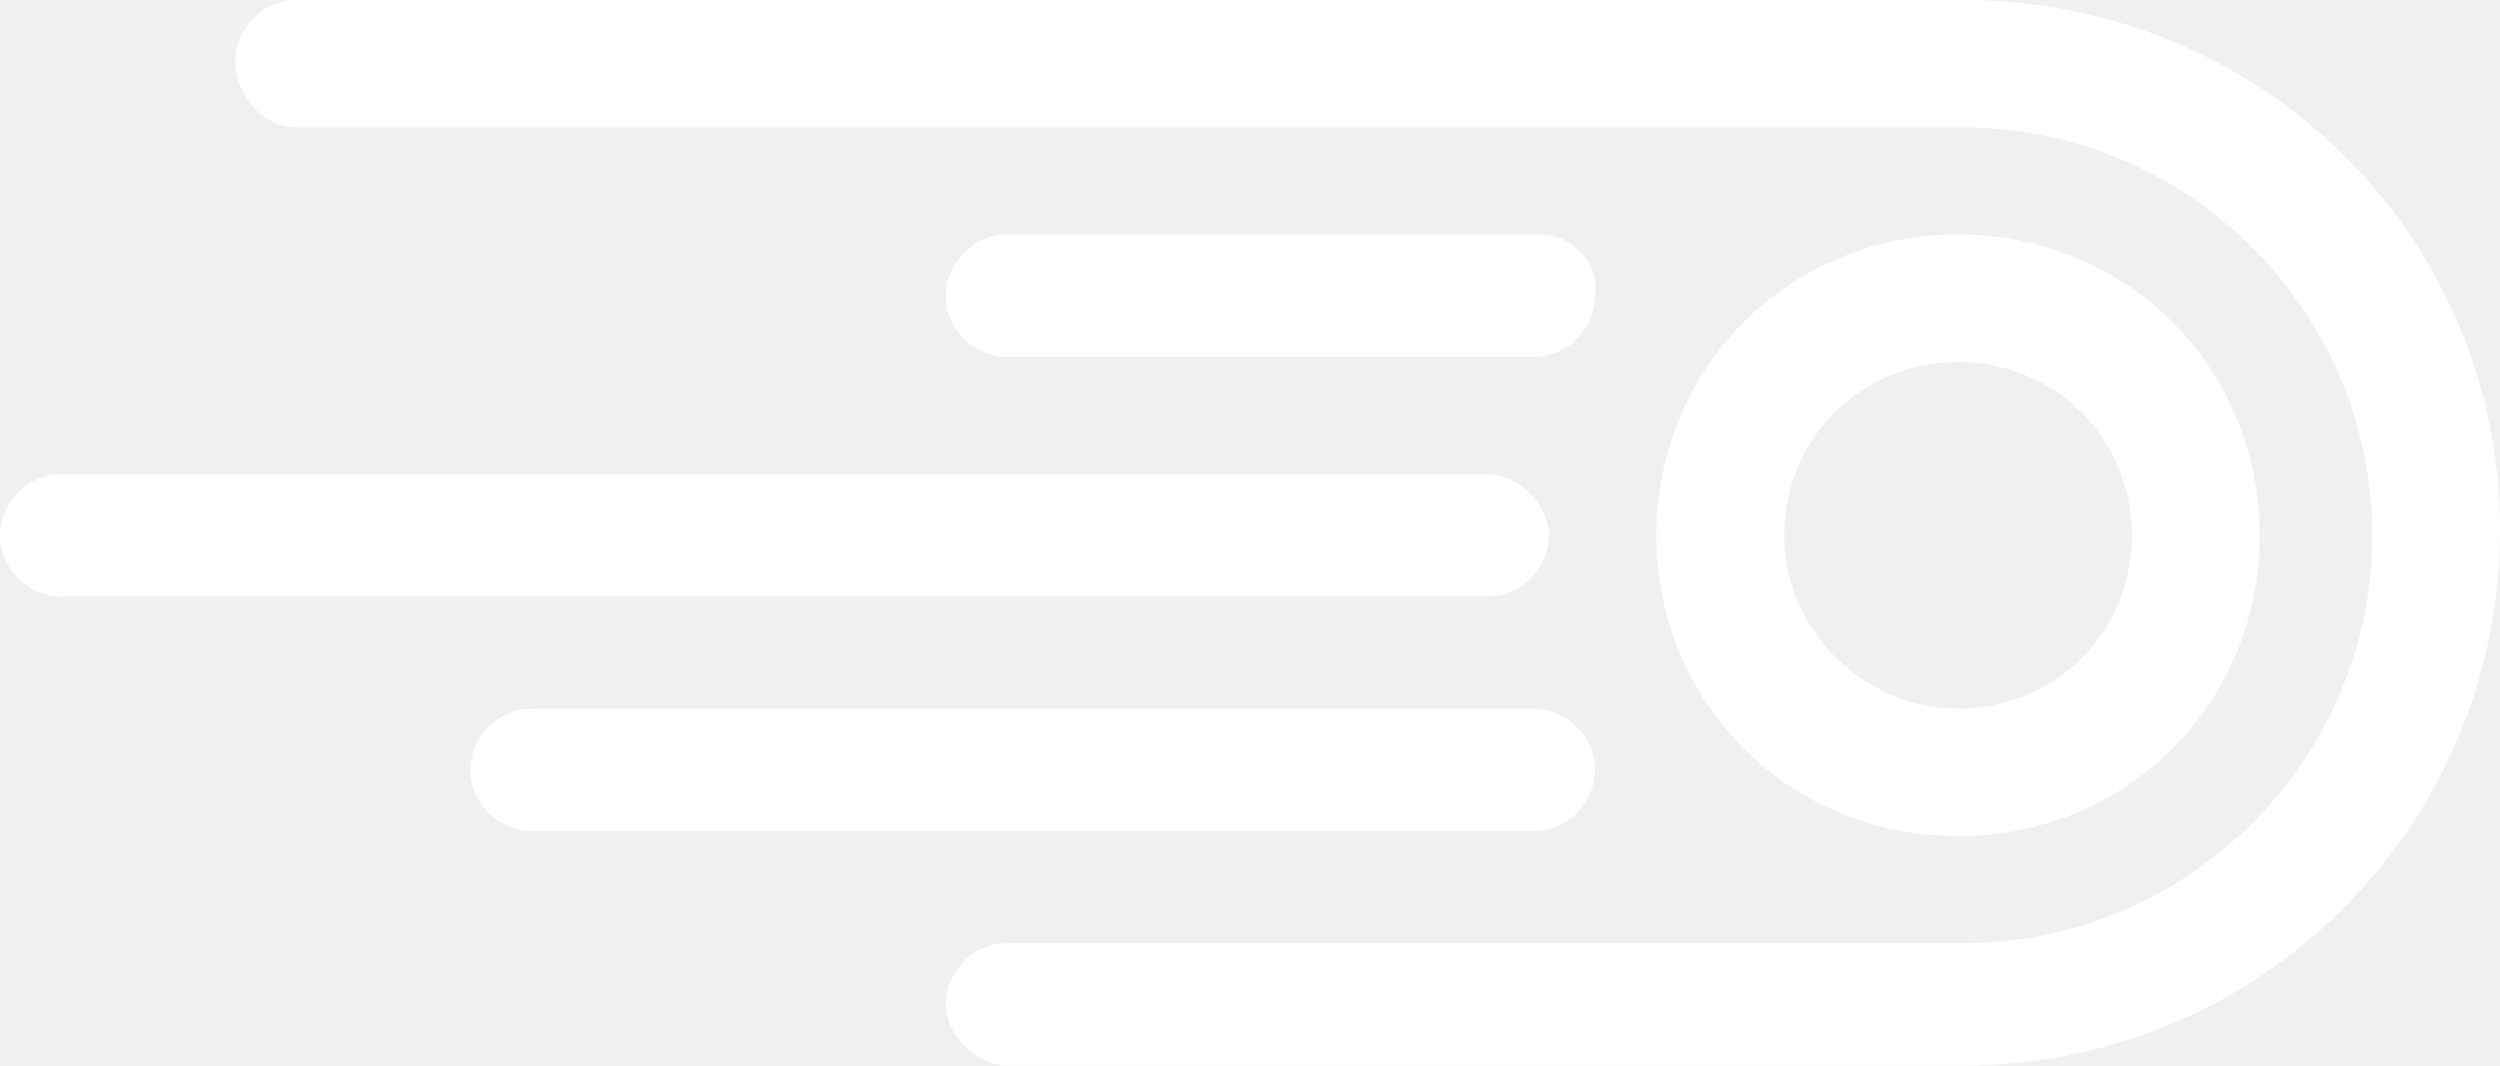
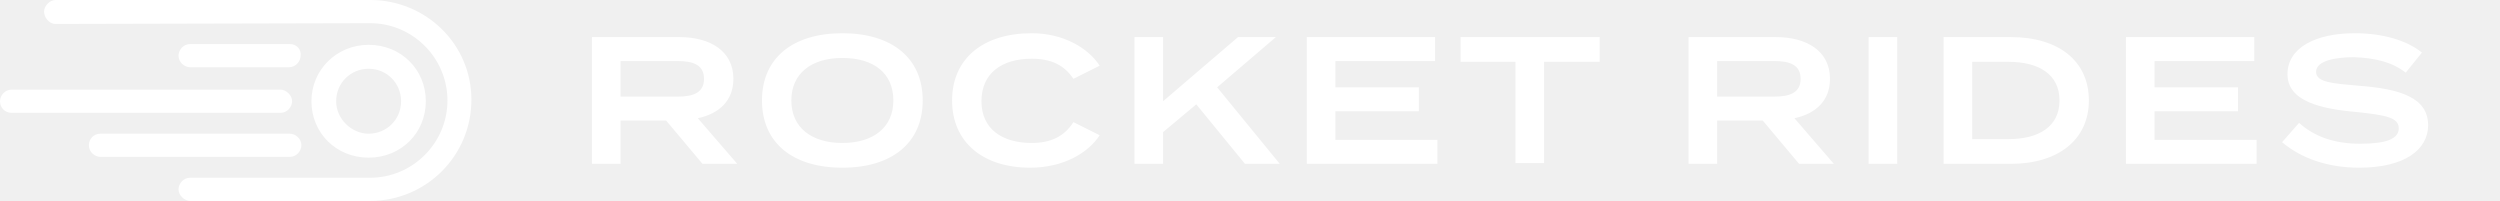
- <svg xmlns="http://www.w3.org/2000/svg" width="61" height="26" viewBox="0 0 61 26">
-   <path d="M55.137 13.062c0-4.105-3.243-7.34-7.36-7.34-4.116 0-7.36 3.235-7.36 7.34s3.244 7.34 7.36 7.34c4.117 0 7.36-3.235 7.36-7.34zm-11.601 0c0-2.363 1.871-4.23 4.241-4.23 2.37 0 4.241 1.867 4.241 4.23 0 2.364-1.87 4.23-4.24 4.23-2.246 0-4.242-1.866-4.242-4.23zM7.236 3.11c-.874 0-1.498-.87-1.498-1.617S6.362 0 7.235 0h40.667C55.137 0 61 5.722 61 12.938 61 20.153 55.137 26 47.902 26H24.575c-.749 0-1.497-.746-1.497-1.493 0-.746.623-1.493 1.497-1.493h23.327c5.489 0 9.98-4.478 9.98-9.952 0-5.473-4.491-9.952-9.98-9.952H7.235zm5.737 14.182h24.45c.749 0 1.497.622 1.497 1.493 0 .746-.623 1.493-1.497 1.493h-24.45c-.748 0-1.497-.622-1.497-1.493 0-.747.624-1.493 1.497-1.493zm24.575-11.57c.873 0 1.497.747 1.372 1.493 0 .747-.623 1.493-1.497 1.493H24.575c-.749 0-1.497-.622-1.497-1.493 0-.746.623-1.493 1.497-1.493h12.973zM1.497 14.555C.624 14.555 0 13.809 0 13.062c0-.746.624-1.493 1.497-1.493H36.3c.748 0 1.497.747 1.497 1.493 0 .747-.624 1.493-1.497 1.493H1.497z" fill-rule="nonzero" fill="#FFF" />
+ <svg xmlns="http://www.w3.org/2000/svg" version="1.1" id="Layer_1" x="0px" y="0px" viewBox="0 0 323.5 26" style="enable-background:new 0 0 323.5 26;" xml:space="preserve">
+   <style type="text/css">
+ 	.st0{fill:#FFFFFF;}
+ </style>
+   <g>
+     <path class="st0" d="M55.1,13.1c0-4.1-3.2-7.3-7.4-7.3c-4.1,0-7.4,3.2-7.4,7.3s3.2,7.3,7.4,7.3C51.9,20.4,55.1,17.2,55.1,13.1z    M43.5,13.1c0-2.4,1.9-4.2,4.2-4.2c2.4,0,4.2,1.9,4.2,4.2c0,2.4-1.9,4.2-4.2,4.2C45.5,17.3,43.5,15.4,43.5,13.1z M7.2,3.1   c-0.9,0-1.5-0.9-1.5-1.6S6.4,0,7.2,0h40.7C55.1,0,61,5.7,61,12.9C61,20.2,55.1,26,47.9,26H24.6c-0.7,0-1.5-0.7-1.5-1.5   c0-0.7,0.6-1.5,1.5-1.5h23.3c5.5,0,10-4.5,10-10c0-5.5-4.5-10-10-10L7.2,3.1L7.2,3.1z M13,17.3h24.5c0.7,0,1.5,0.6,1.5,1.5   c0,0.7-0.6,1.5-1.5,1.5H13c-0.7,0-1.5-0.6-1.5-1.5C11.5,18,12.1,17.3,13,17.3z M37.5,5.7c0.9,0,1.5,0.7,1.4,1.5   c0,0.7-0.6,1.5-1.5,1.5H24.6c-0.7,0-1.5-0.6-1.5-1.5c0-0.7,0.6-1.5,1.5-1.5H37.5z M1.5,14.6c-0.9,0-1.5-0.7-1.5-1.5   c0-0.7,0.6-1.5,1.5-1.5h34.8c0.7,0,1.5,0.7,1.5,1.5c0,0.7-0.6,1.5-1.5,1.5H1.5z" />
+     <g id="Dashboard">
+       <g id="Live-Transaction-Dashboard-_x28_No-Bank_x29_" transform="translate(-1428, -75)">
+         <path id="ROCKET-RIDES" class="st0" d="M1523.4,96.2h-4.5l-4.7-5.6h-5.9v5.6h-3.7V79.8h11.3c4,0,7,1.8,7,5.4     c0,2.8-1.8,4.5-4.6,5.1L1523.4,96.2z M1508.3,87.5h7.4c2,0,3.4-0.5,3.4-2.3c0-1.8-1.4-2.3-3.4-2.3h-7.4V87.5z M1537,96.7     c-6.4,0-10.4-3.2-10.4-8.7s4-8.7,10.4-8.7c6.4,0,10.4,3.2,10.4,8.7S1543.4,96.7,1537,96.7z M1537,93.5c4,0,6.6-2,6.6-5.5     s-2.5-5.5-6.6-5.5c-4,0-6.6,2-6.6,5.5S1533,93.5,1537,93.5z M1561.5,93.5c2.4,0,4.2-0.8,5.4-2.7l3.4,1.7c-1.5,2.3-4.7,4.2-9,4.2     c-6.1,0-10.1-3.3-10.1-8.7s4-8.7,10.3-8.7c4.1,0,7.3,1.9,8.8,4.2l-3.4,1.7c-1.2-1.8-2.9-2.6-5.4-2.6c-3.9,0-6.5,1.9-6.5,5.5     S1557.7,93.5,1561.5,93.5z M1593.6,96.2h-4.5l-6.3-7.7l-4.3,3.6v4.1h-3.7V79.8h3.7v8.3l9.7-8.3h4.9l-7.6,6.5L1593.6,96.2z      M1600.9,93.1h13.1v3.1h-16.9V79.8h16.6v3.1h-12.9v3.4h10.8v3.1h-10.8V93.1z M1635,79.8V83h-7.2v13.1h-3.7V83h-7.1v-3.2H1635z      M1665.3,96.2h-4.5l-4.7-5.6h-5.9v5.6h-3.7V79.8h11.3c4,0,7,1.8,7,5.4c0,2.8-1.8,4.5-4.6,5.1L1665.3,96.2z M1650.2,87.5h7.4     c2,0,3.4-0.5,3.4-2.3c0-1.8-1.4-2.3-3.4-2.3h-7.4V87.5z M1673.5,96.2h-3.7V79.8h3.7V96.2z M1688.2,79.8c6.2,0,10.1,3.1,10.1,8.2     s-4,8.2-10.1,8.2h-8.7V79.8H1688.2z M1687.9,93c3.9,0,6.6-1.6,6.6-5s-2.7-5-6.6-5h-4.7v10H1687.9z M1706.9,93.1h13.1v3.1h-16.9     V79.8h16.6v3.1h-12.9v3.4h10.8v3.1h-10.8V93.1z M1733.3,86.1c5.2,0.4,8.9,1.5,8.9,5.1c0,3.2-3.1,5.5-8.9,5.5     c-4.1,0-7.5-1.2-10-3.3l2.2-2.5c2,1.8,4.6,2.7,7.9,2.7c3.3,0,5-0.6,5-2c0-1.4-1.7-1.7-5.4-2.1c-4.7-0.4-9-1.4-9-4.9     c0-3.4,3.6-5.3,8.7-5.3c3.6,0,6.7,0.9,8.7,2.5l-2.1,2.6c-1.8-1.4-4-1.9-6.7-2c-2.2,0-4.9,0.4-4.9,1.9     C1727.7,85.7,1730,85.8,1733.3,86.1z" />
+       </g>
+     </g>
+   </g>
</svg>
